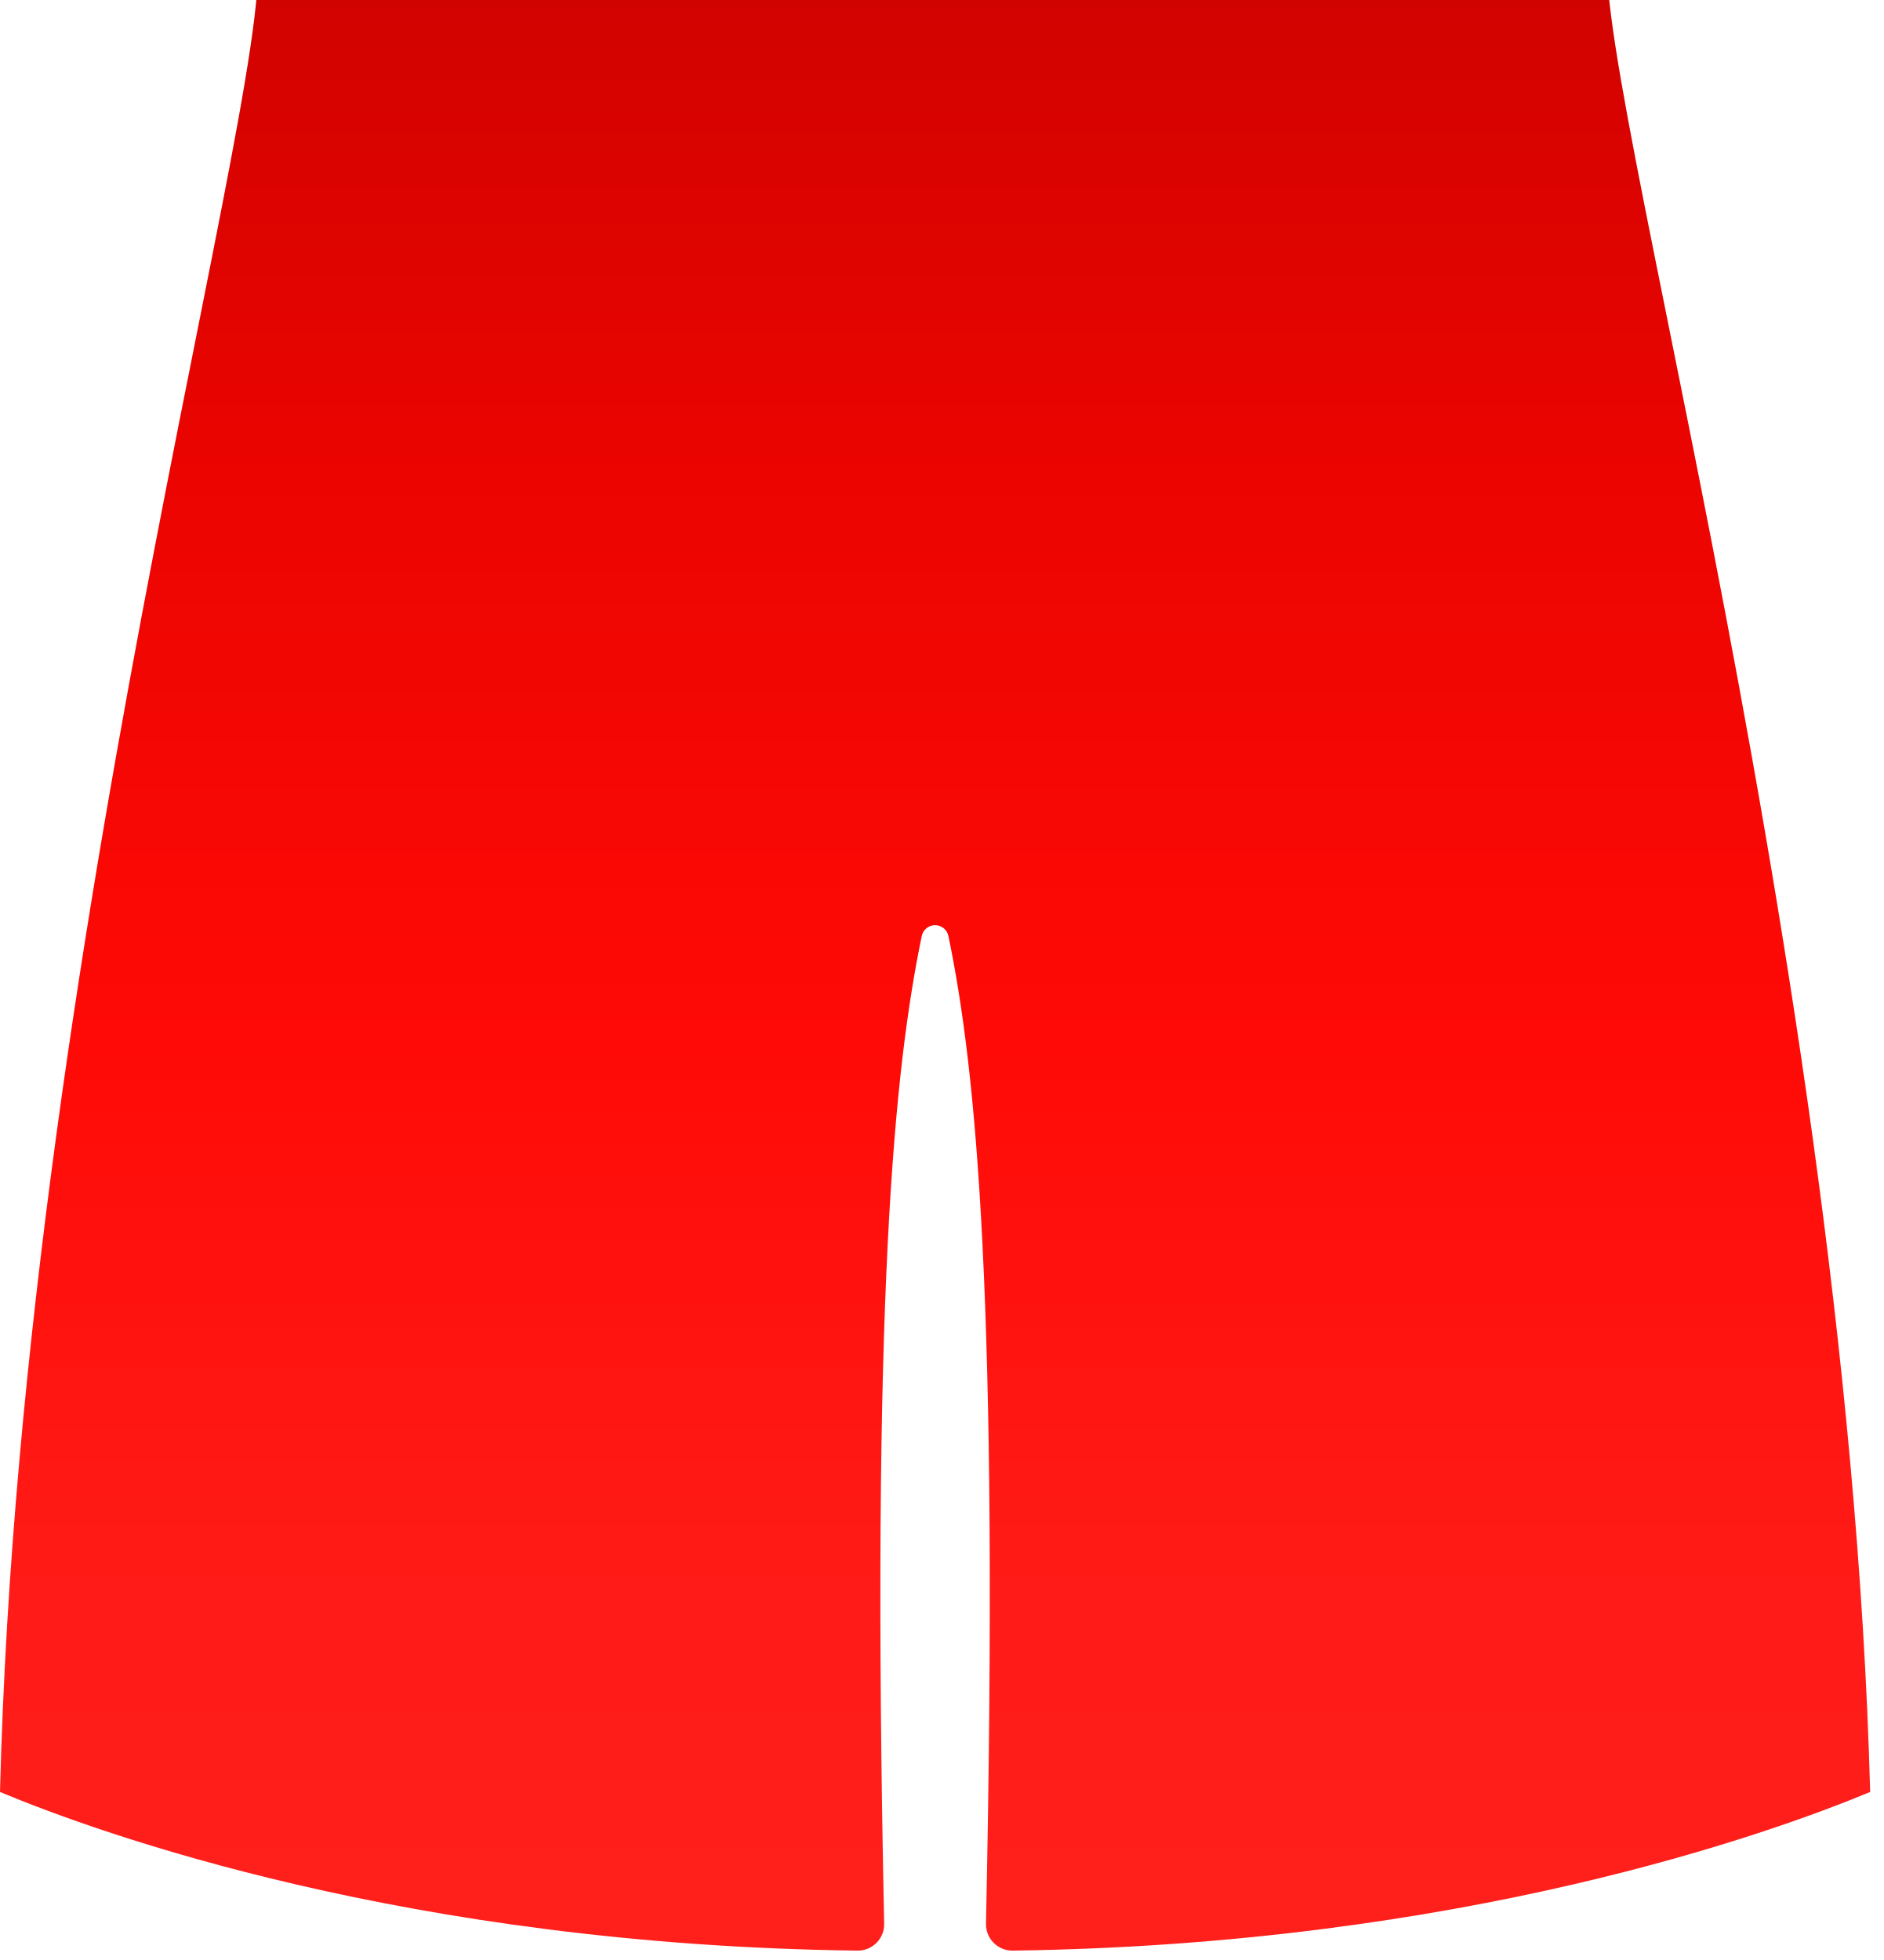
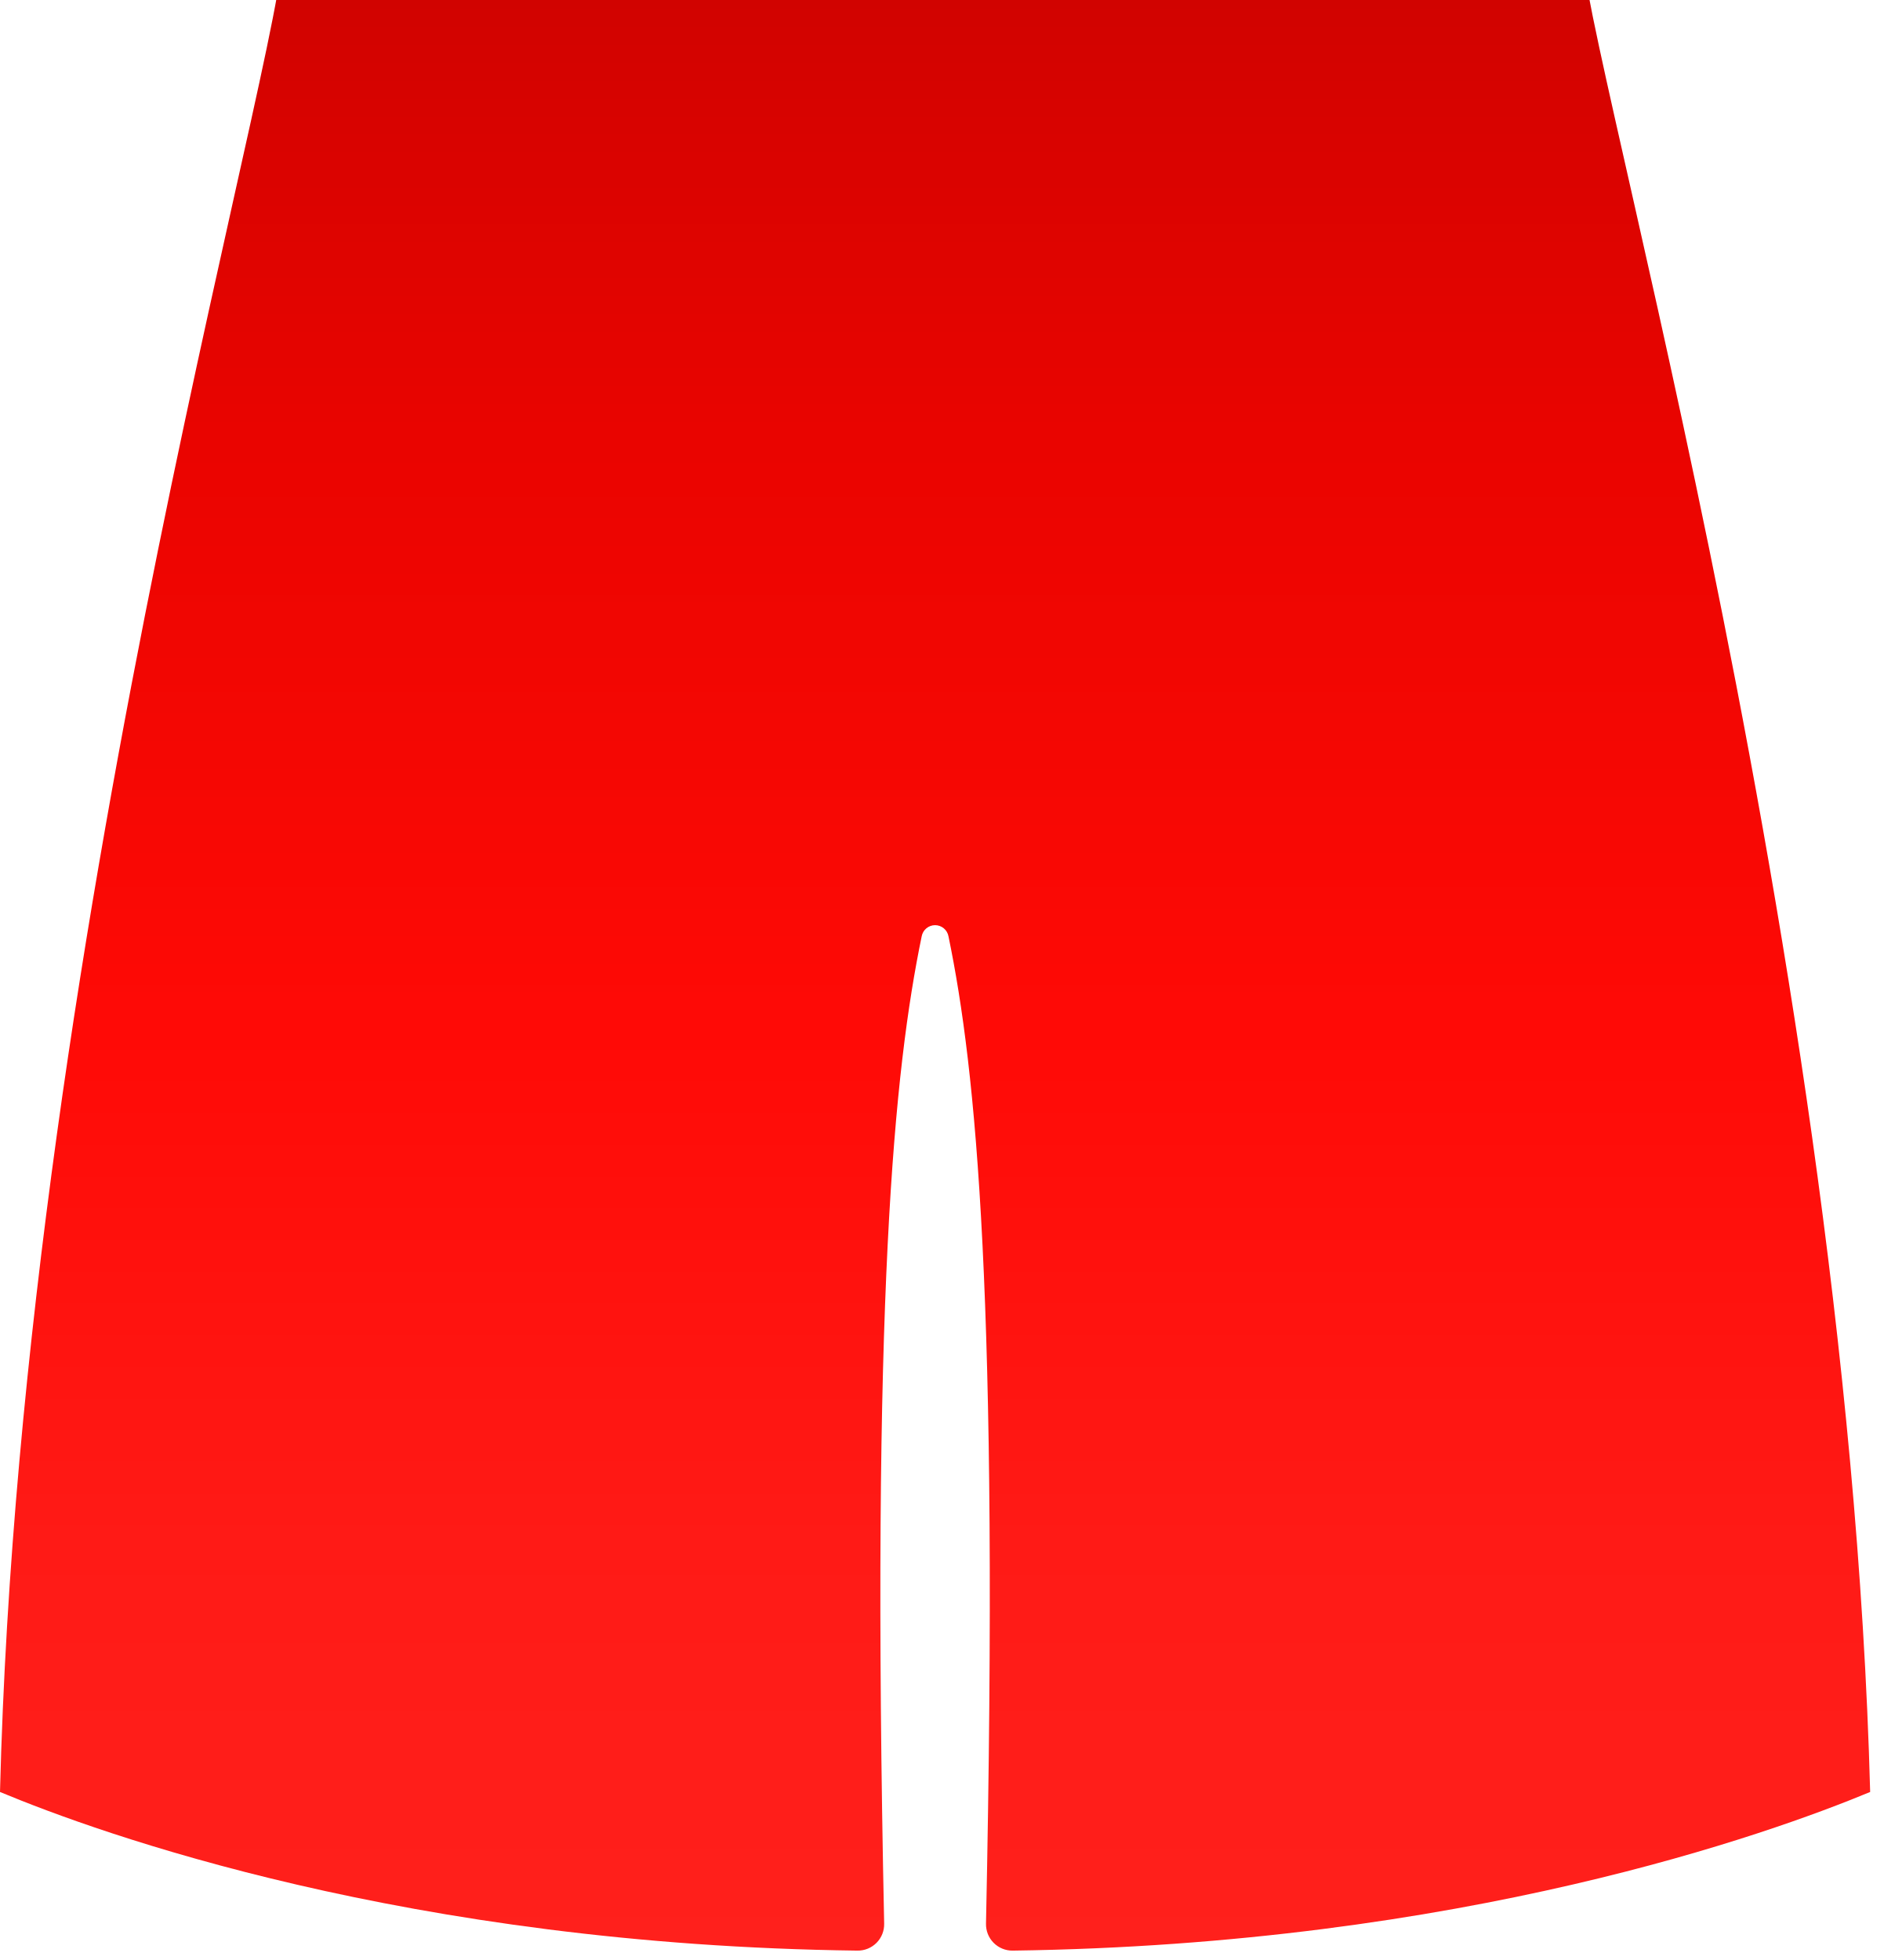
<svg xmlns="http://www.w3.org/2000/svg" width="123" height="128" viewBox="0 0 123 128" fill="none">
-   <path d="M105.39 -4.0L16.39 -4.0C19.99 -1.463 1.44 59.377 3.05176e-05 117.027C6.5 119.737 26.63 127.027 56 127.387C56.231 127.39 56.46 127.346 56.674 127.258C56.888 127.17 57.081 127.04 57.244 126.876C57.406 126.712 57.534 126.517 57.619 126.302C57.704 126.087 57.745 125.858 57.74 125.627C56.88 84.707 58.39 69.867 60.19 61.147C60.228 60.943 60.336 60.758 60.496 60.625C60.656 60.492 60.857 60.419 61.065 60.419C61.273 60.419 61.474 60.492 61.634 60.625C61.794 60.758 61.902 60.943 61.94 61.147C63.74 69.867 65.25 84.707 64.39 125.627C64.385 125.858 64.426 126.087 64.511 126.302C64.596 126.517 64.724 126.712 64.886 126.876C65.049 127.04 65.243 127.17 65.456 127.258C65.67 127.346 65.899 127.39 66.13 127.387C95.47 126.997 115.6 119.737 122.13 117.027C120.6 59.827 101.87 -1.943 105.39 -4.0Z" fill="url(#paint0_linear_127_323)" />
+   <path d="M103.39 -4.0L18.39 -4.0C19.99 -1.463 1.44 59.377 3.05176e-05 117.027C6.5 119.737 26.63 127.027 56 127.387C56.231 127.39 56.46 127.346 56.674 127.258C56.888 127.17 57.081 127.04 57.244 126.876C57.406 126.712 57.534 126.517 57.619 126.302C57.704 126.087 57.745 125.858 57.74 125.627C56.88 84.707 58.39 69.867 60.19 61.147C60.228 60.943 60.336 60.758 60.496 60.625C60.656 60.492 60.857 60.419 61.065 60.419C61.273 60.419 61.474 60.492 61.634 60.625C61.794 60.758 61.902 60.943 61.94 61.147C63.74 69.867 65.25 84.707 64.39 125.627C64.385 125.858 64.426 126.087 64.511 126.302C64.596 126.517 64.724 126.712 64.886 126.876C65.049 127.04 65.243 127.17 65.456 127.258C65.67 127.346 65.899 127.39 66.13 127.387C95.47 126.997 115.6 119.737 122.13 117.027C120.6 59.827 101.87 -1.943 103.39 -4.0Z" fill="url(#paint0_linear_127_323)" />
  <defs>
    <linearGradient id="paint0_linear_127_323" x1="61.04" y1="127.387" x2="61.04" y2="-0.003" gradientUnits="userSpaceOnUse">
      <stop stop-color="#FF201C" />
      <stop offset="0.21" stop-color="#FF1A16" />
      <stop offset="0.47" stop-color="#FF0A06" />
      <stop offset="0.77" stop-color="#EA0400" />
      <stop offset="1" stop-color="#D10300" />
    </linearGradient>
  </defs>
</svg>
